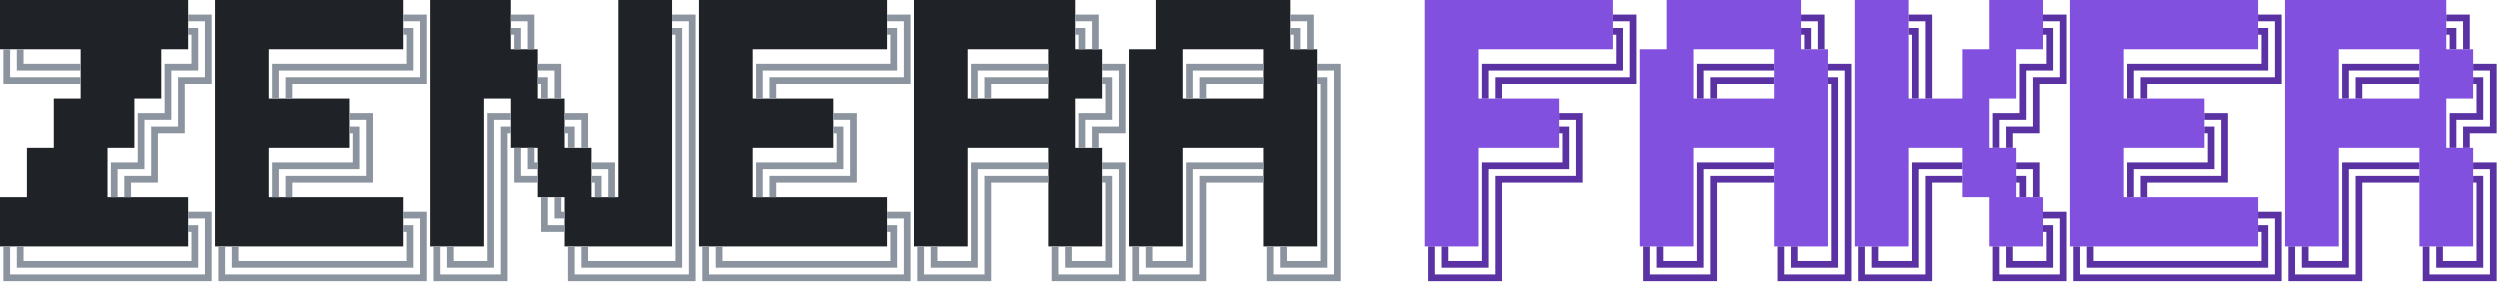
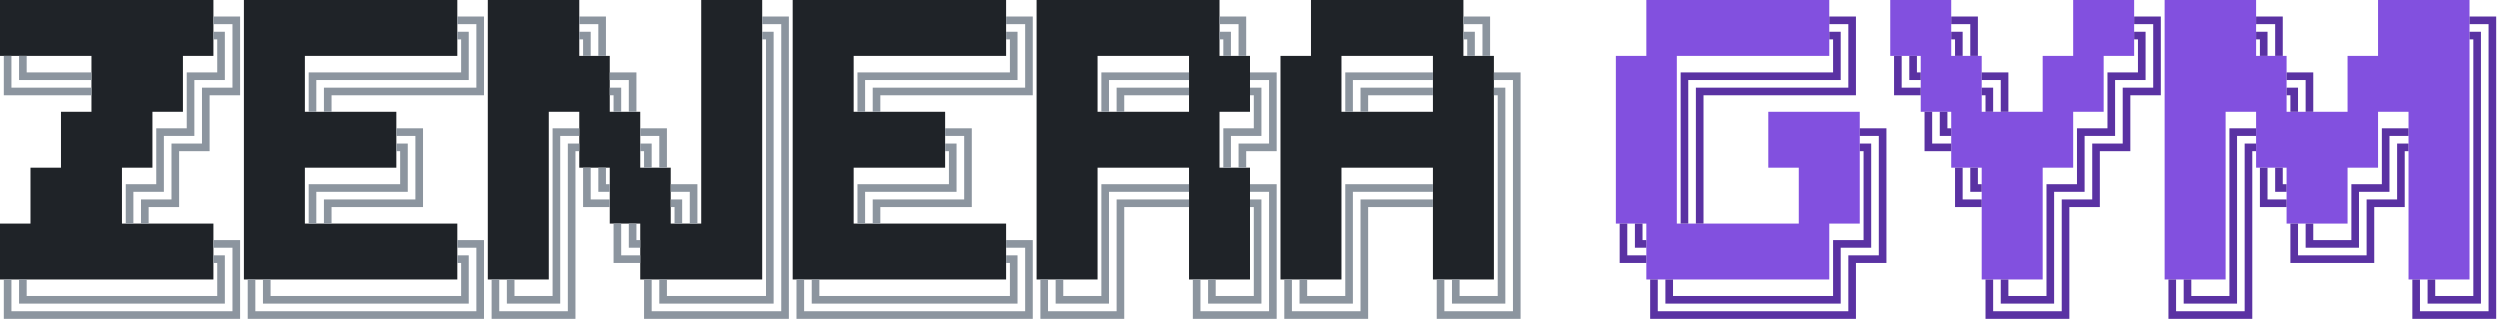
- <svg xmlns="http://www.w3.org/2000/svg" viewBox="0 0 1116 132" width="1116" height="132" role="img" aria-label="ZENERA FAKER">
+ <svg xmlns="http://www.w3.org/2000/svg" viewBox="0 0 984 132" width="984" height="132" role="img" aria-label="ZENERA GYM">
  <path fill="#1f2328" d="M0 0h12v22h-12zM12 0h12v22h-12zM24 0h12v22h-12zM36 0h12v22h-12zM48 0h12v22h-12zM60 0h12v22h-12zM72 0h12v22h-12zM96 0h12v22h-12zM108 0h12v22h-12zM120 0h12v22h-12zM132 0h12v22h-12zM144 0h12v22h-12zM156 0h12v22h-12zM168 0h12v22h-12zM192 0h12v22h-12zM204 0h12v22h-12zM216 0h12v22h-12zM276 0h12v22h-12zM288 0h12v22h-12zM312 0h12v22h-12zM324 0h12v22h-12zM336 0h12v22h-12zM348 0h12v22h-12zM360 0h12v22h-12zM372 0h12v22h-12zM384 0h12v22h-12zM408 0h12v22h-12zM420 0h12v22h-12zM432 0h12v22h-12zM444 0h12v22h-12zM456 0h12v22h-12zM468 0h12v22h-12zM516 0h12v22h-12zM528 0h12v22h-12zM540 0h12v22h-12zM552 0h12v22h-12zM564 0h12v22h-12zM36 22h12v22h-12zM48 22h12v22h-12zM60 22h12v22h-12zM96 22h12v22h-12zM108 22h12v22h-12zM192 22h12v22h-12zM204 22h12v22h-12zM216 22h12v22h-12zM228 22h12v22h-12zM276 22h12v22h-12zM288 22h12v22h-12zM312 22h12v22h-12zM324 22h12v22h-12zM408 22h12v22h-12zM420 22h12v22h-12zM468 22h12v22h-12zM480 22h12v22h-12zM504 22h12v22h-12zM516 22h12v22h-12zM564 22h12v22h-12zM576 22h12v22h-12zM24 44h12v22h-12zM36 44h12v22h-12zM48 44h12v22h-12zM96 44h12v22h-12zM108 44h12v22h-12zM120 44h12v22h-12zM132 44h12v22h-12zM144 44h12v22h-12zM192 44h12v22h-12zM204 44h12v22h-12zM228 44h12v22h-12zM240 44h12v22h-12zM276 44h12v22h-12zM288 44h12v22h-12zM312 44h12v22h-12zM324 44h12v22h-12zM336 44h12v22h-12zM348 44h12v22h-12zM360 44h12v22h-12zM408 44h12v22h-12zM420 44h12v22h-12zM432 44h12v22h-12zM444 44h12v22h-12zM456 44h12v22h-12zM468 44h12v22h-12zM504 44h12v22h-12zM516 44h12v22h-12zM528 44h12v22h-12zM540 44h12v22h-12zM552 44h12v22h-12zM564 44h12v22h-12zM576 44h12v22h-12zM12 66h12v22h-12zM24 66h12v22h-12zM36 66h12v22h-12zM96 66h12v22h-12zM108 66h12v22h-12zM192 66h12v22h-12zM204 66h12v22h-12zM240 66h12v22h-12zM252 66h12v22h-12zM276 66h12v22h-12zM288 66h12v22h-12zM312 66h12v22h-12zM324 66h12v22h-12zM408 66h12v22h-12zM420 66h12v22h-12zM468 66h12v22h-12zM480 66h12v22h-12zM504 66h12v22h-12zM516 66h12v22h-12zM564 66h12v22h-12zM576 66h12v22h-12zM0 88h12v22h-12zM12 88h12v22h-12zM24 88h12v22h-12zM36 88h12v22h-12zM48 88h12v22h-12zM60 88h12v22h-12zM72 88h12v22h-12zM96 88h12v22h-12zM108 88h12v22h-12zM120 88h12v22h-12zM132 88h12v22h-12zM144 88h12v22h-12zM156 88h12v22h-12zM168 88h12v22h-12zM192 88h12v22h-12zM204 88h12v22h-12zM252 88h12v22h-12zM264 88h12v22h-12zM276 88h12v22h-12zM288 88h12v22h-12zM312 88h12v22h-12zM324 88h12v22h-12zM336 88h12v22h-12zM348 88h12v22h-12zM360 88h12v22h-12zM372 88h12v22h-12zM384 88h12v22h-12zM408 88h12v22h-12zM420 88h12v22h-12zM468 88h12v22h-12zM480 88h12v22h-12zM504 88h12v22h-12zM516 88h12v22h-12zM564 88h12v22h-12zM576 88h12v22h-12z" />
  <path fill="#8c959f" d="M84 6.5h10.5v3h-10.5zM91.5 6.5h3v15.5h-3zM84 12.5h4.5v3h-4.5zM85.5 12.5h3v9.5h-3zM180 6.5h10.5v3h-10.5zM187.5 6.5h3v15.5h-3zM180 12.5h4.5v3h-4.5zM181.5 12.5h3v9.5h-3zM228 6.5h10.5v3h-10.5zM235.5 6.5h3v15.5h-3zM228 12.5h4.5v3h-4.5zM229.5 12.5h3v9.5h-3zM300 6.5h10.5v3h-10.5zM307.5 6.5h3v15.5h-3zM300 12.5h4.5v3h-4.5zM301.5 12.5h3v9.5h-3zM396 6.5h10.5v3h-10.5zM403.5 6.5h3v15.5h-3zM396 12.5h4.5v3h-4.5zM397.5 12.5h3v9.5h-3zM480 6.5h10.5v3h-10.5zM487.5 6.5h3v15.5h-3zM480 12.5h4.5v3h-4.5zM481.5 12.5h3v9.5h-3zM576 6.5h10.5v3h-10.5zM583.5 6.5h3v15.5h-3zM576 12.5h4.5v3h-4.5zM577.5 12.5h3v9.5h-3zM1.5 34.5h10.5v3h-10.5zM1.5 22h3v15.5h-3zM7.5 28.5h4.5v3h-4.5zM7.5 22h3v9.5h-3zM12 28.5h12v3h-12zM12 34.5h12v3h-12zM24 28.5h12v3h-12zM24 34.5h12v3h-12zM73.5 28.5h10.5v3h-10.5zM73.5 28.5h3v15.5h-3zM79.5 34.5h4.5v3h-4.5zM79.5 34.5h3v9.5h-3zM84 34.5h10.5v3h-10.5zM91.5 22h3v15.5h-3zM84 28.5h4.5v3h-4.5zM85.5 22h3v9.5h-3zM121.5 28.5h10.5v3h-10.5zM121.5 28.5h3v15.5h-3zM127.5 34.5h4.5v3h-4.5zM127.5 34.5h3v9.5h-3zM132 28.5h12v3h-12zM132 34.5h12v3h-12zM144 28.5h12v3h-12zM144 34.5h12v3h-12zM156 28.5h12v3h-12zM156 34.5h12v3h-12zM168 28.5h12v3h-12zM168 34.5h12v3h-12zM180 34.5h10.5v3h-10.5zM187.5 22h3v15.5h-3zM180 28.5h4.5v3h-4.5zM181.5 22h3v9.5h-3zM240 28.5h10.5v3h-10.5zM247.5 28.5h3v15.5h-3zM240 34.5h4.5v3h-4.5zM241.5 34.5h3v9.5h-3zM301.5 22h3v22h-3zM307.5 22h3v22h-3zM337.5 28.5h10.5v3h-10.5zM337.5 28.5h3v15.5h-3zM343.5 34.5h4.5v3h-4.5zM343.5 34.5h3v9.5h-3zM348 28.5h12v3h-12zM348 34.5h12v3h-12zM360 28.5h12v3h-12zM360 34.5h12v3h-12zM372 28.5h12v3h-12zM372 34.5h12v3h-12zM384 28.5h12v3h-12zM384 34.5h12v3h-12zM396 34.5h10.5v3h-10.5zM403.5 22h3v15.5h-3zM396 28.5h4.5v3h-4.5zM397.5 22h3v9.5h-3zM433.5 28.5h10.5v3h-10.5zM433.5 28.5h3v15.5h-3zM439.5 34.5h4.5v3h-4.5zM439.5 34.5h3v9.5h-3zM444 28.5h12v3h-12zM444 34.5h12v3h-12zM456 28.5h12v3h-12zM456 34.5h12v3h-12zM492 28.5h10.5v3h-10.5zM499.5 28.5h3v15.5h-3zM492 34.5h4.5v3h-4.5zM493.5 34.5h3v9.5h-3zM529.5 28.5h10.5v3h-10.5zM529.5 28.5h3v15.5h-3zM535.5 34.5h4.5v3h-4.5zM535.5 34.5h3v9.5h-3zM540 28.5h12v3h-12zM540 34.5h12v3h-12zM552 28.5h12v3h-12zM552 34.5h12v3h-12zM588 28.5h10.5v3h-10.5zM595.5 28.5h3v15.5h-3zM588 34.5h4.5v3h-4.5zM589.5 34.5h3v9.5h-3zM61.5 50.5h10.5v3h-10.5zM61.5 50.5h3v15.5h-3zM67.5 56.5h4.5v3h-4.5zM67.5 56.5h3v9.5h-3zM72 56.5h10.5v3h-10.5zM79.5 44h3v15.5h-3zM72 50.5h4.5v3h-4.5zM73.5 44h3v9.5h-3zM156 50.5h10.5v3h-10.5zM163.5 50.5h3v15.5h-3zM156 56.5h4.5v3h-4.5zM157.5 56.5h3v9.5h-3zM217.5 50.5h10.5v3h-10.5zM217.5 50.5h3v15.5h-3zM223.5 56.5h4.5v3h-4.5zM223.5 56.5h3v9.5h-3zM252 50.5h10.5v3h-10.5zM259.5 50.5h3v15.5h-3zM252 56.5h4.5v3h-4.5zM253.5 56.5h3v9.5h-3zM301.5 44h3v22h-3zM307.5 44h3v22h-3zM372 50.5h10.5v3h-10.5zM379.5 50.5h3v15.5h-3zM372 56.5h4.5v3h-4.5zM373.5 56.5h3v9.5h-3zM481.5 50.5h10.5v3h-10.5zM481.5 50.5h3v15.5h-3zM487.5 56.5h4.5v3h-4.5zM487.5 56.5h3v9.5h-3zM492 56.5h10.5v3h-10.5zM499.5 44h3v15.5h-3zM492 50.5h4.5v3h-4.5zM493.5 44h3v9.5h-3zM589.5 44h3v22h-3zM595.5 44h3v22h-3zM49.5 72.5h10.5v3h-10.5zM49.5 72.5h3v15.5h-3zM55.5 78.5h4.5v3h-4.5zM55.5 78.5h3v9.5h-3zM60 78.5h10.5v3h-10.5zM67.5 66h3v15.5h-3zM60 72.5h4.5v3h-4.5zM61.5 66h3v9.5h-3zM121.5 72.5h10.5v3h-10.5zM121.5 72.5h3v15.5h-3zM127.5 78.5h4.5v3h-4.5zM127.5 78.5h3v9.5h-3zM132 72.5h12v3h-12zM132 78.5h12v3h-12zM144 72.5h12v3h-12zM144 78.5h12v3h-12zM156 78.5h10.5v3h-10.5zM163.5 66h3v15.5h-3zM156 72.5h4.5v3h-4.5zM157.5 66h3v9.5h-3zM217.5 66h3v22h-3zM223.5 66h3v22h-3zM229.5 78.5h10.5v3h-10.5zM229.5 66h3v15.5h-3zM235.5 72.5h4.5v3h-4.5zM235.5 66h3v9.5h-3zM264 72.5h10.5v3h-10.5zM271.5 72.5h3v15.5h-3zM264 78.5h4.5v3h-4.5zM265.5 78.5h3v9.5h-3zM301.5 66h3v22h-3zM307.5 66h3v22h-3zM337.5 72.5h10.5v3h-10.5zM337.5 72.5h3v15.5h-3zM343.5 78.5h4.5v3h-4.5zM343.5 78.5h3v9.5h-3zM348 72.5h12v3h-12zM348 78.5h12v3h-12zM360 72.5h12v3h-12zM360 78.5h12v3h-12zM372 78.5h10.5v3h-10.5zM379.5 66h3v15.5h-3zM372 72.5h4.5v3h-4.5zM373.5 66h3v9.5h-3zM433.5 72.5h10.5v3h-10.5zM433.5 72.5h3v15.5h-3zM439.5 78.5h4.5v3h-4.5zM439.5 78.5h3v9.5h-3zM444 72.5h12v3h-12zM444 78.5h12v3h-12zM456 72.5h12v3h-12zM456 78.5h12v3h-12zM492 72.5h10.5v3h-10.5zM499.5 72.5h3v15.5h-3zM492 78.5h4.5v3h-4.5zM493.5 78.5h3v9.5h-3zM529.5 72.5h10.5v3h-10.5zM529.5 72.5h3v15.5h-3zM535.5 78.5h4.5v3h-4.5zM535.5 78.5h3v9.5h-3zM540 72.5h12v3h-12zM540 78.5h12v3h-12zM552 72.5h12v3h-12zM552 78.5h12v3h-12zM589.5 66h3v22h-3zM595.5 66h3v22h-3zM84 94.5h10.5v3h-10.5zM91.5 94.5h3v15.5h-3zM84 100.5h4.5v3h-4.5zM85.5 100.5h3v9.5h-3zM180 94.5h10.5v3h-10.5zM187.5 94.5h3v15.5h-3zM180 100.5h4.5v3h-4.5zM181.5 100.5h3v9.5h-3zM217.5 88h3v22h-3zM223.5 88h3v22h-3zM241.5 100.5h10.5v3h-10.5zM241.5 88h3v15.5h-3zM247.5 94.5h4.5v3h-4.5zM247.5 88h3v9.5h-3zM301.5 88h3v22h-3zM307.5 88h3v22h-3zM396 94.5h10.5v3h-10.5zM403.5 94.5h3v15.5h-3zM396 100.5h4.5v3h-4.5zM397.5 100.5h3v9.5h-3zM433.5 88h3v22h-3zM439.5 88h3v22h-3zM493.5 88h3v22h-3zM499.5 88h3v22h-3zM529.5 88h3v22h-3zM535.5 88h3v22h-3zM589.5 88h3v22h-3zM595.5 88h3v22h-3zM1.5 122.5h10.5v3h-10.5zM1.5 110h3v15.5h-3zM7.5 116.5h4.5v3h-4.5zM7.5 110h3v9.5h-3zM12 116.5h12v3h-12zM12 122.5h12v3h-12zM24 116.5h12v3h-12zM24 122.5h12v3h-12zM36 116.5h12v3h-12zM36 122.5h12v3h-12zM48 116.5h12v3h-12zM48 122.5h12v3h-12zM60 116.5h12v3h-12zM60 122.5h12v3h-12zM72 116.5h12v3h-12zM72 122.5h12v3h-12zM84 122.5h10.5v3h-10.5zM91.5 110h3v15.5h-3zM84 116.5h4.5v3h-4.5zM85.5 110h3v9.5h-3zM97.5 122.5h10.5v3h-10.5zM97.5 110h3v15.5h-3zM103.5 116.5h4.5v3h-4.5zM103.5 110h3v9.5h-3zM108 116.5h12v3h-12zM108 122.5h12v3h-12zM120 116.5h12v3h-12zM120 122.5h12v3h-12zM132 116.5h12v3h-12zM132 122.5h12v3h-12zM144 116.5h12v3h-12zM144 122.5h12v3h-12zM156 116.5h12v3h-12zM156 122.5h12v3h-12zM168 116.5h12v3h-12zM168 122.5h12v3h-12zM180 122.5h10.5v3h-10.5zM187.5 110h3v15.5h-3zM180 116.5h4.5v3h-4.5zM181.5 110h3v9.5h-3zM193.5 122.5h10.5v3h-10.5zM193.5 110h3v15.5h-3zM199.5 116.5h4.5v3h-4.5zM199.5 110h3v9.5h-3zM204 116.5h12v3h-12zM204 122.5h12v3h-12zM216 122.5h10.5v3h-10.5zM223.5 110h3v15.5h-3zM216 116.5h4.5v3h-4.5zM217.5 110h3v9.5h-3zM253.5 122.5h10.5v3h-10.5zM253.5 110h3v15.5h-3zM259.5 116.5h4.5v3h-4.5zM259.5 110h3v9.5h-3zM264 116.5h12v3h-12zM264 122.5h12v3h-12zM276 116.5h12v3h-12zM276 122.5h12v3h-12zM288 116.5h12v3h-12zM288 122.5h12v3h-12zM300 122.5h10.5v3h-10.5zM307.5 110h3v15.5h-3zM300 116.5h4.5v3h-4.5zM301.5 110h3v9.5h-3zM313.5 122.5h10.5v3h-10.5zM313.5 110h3v15.5h-3zM319.5 116.5h4.5v3h-4.5zM319.5 110h3v9.5h-3zM324 116.5h12v3h-12zM324 122.5h12v3h-12zM336 116.5h12v3h-12zM336 122.5h12v3h-12zM348 116.5h12v3h-12zM348 122.5h12v3h-12zM360 116.5h12v3h-12zM360 122.5h12v3h-12zM372 116.5h12v3h-12zM372 122.5h12v3h-12zM384 116.5h12v3h-12zM384 122.5h12v3h-12zM396 122.5h10.5v3h-10.5zM403.5 110h3v15.5h-3zM396 116.5h4.5v3h-4.5zM397.5 110h3v9.5h-3zM409.5 122.5h10.5v3h-10.5zM409.5 110h3v15.5h-3zM415.5 116.5h4.5v3h-4.5zM415.5 110h3v9.5h-3zM420 116.5h12v3h-12zM420 122.5h12v3h-12zM432 122.5h10.5v3h-10.5zM439.5 110h3v15.5h-3zM432 116.5h4.5v3h-4.5zM433.5 110h3v9.5h-3zM469.5 122.5h10.5v3h-10.5zM469.5 110h3v15.5h-3zM475.5 116.5h4.5v3h-4.5zM475.5 110h3v9.5h-3zM480 116.5h12v3h-12zM480 122.5h12v3h-12zM492 122.5h10.5v3h-10.5zM499.5 110h3v15.5h-3zM492 116.5h4.5v3h-4.5zM493.5 110h3v9.5h-3zM505.5 122.5h10.5v3h-10.5zM505.5 110h3v15.5h-3zM511.5 116.5h4.5v3h-4.5zM511.5 110h3v9.5h-3zM516 116.5h12v3h-12zM516 122.5h12v3h-12zM528 122.5h10.5v3h-10.5zM535.5 110h3v15.5h-3zM528 116.5h4.5v3h-4.5zM529.5 110h3v9.5h-3zM565.5 122.5h10.5v3h-10.5zM565.5 110h3v15.5h-3zM571.5 116.5h4.5v3h-4.5zM571.5 110h3v9.5h-3zM576 116.5h12v3h-12zM576 122.5h12v3h-12zM588 122.5h10.5v3h-10.5zM595.5 110h3v15.5h-3zM588 116.5h4.5v3h-4.5zM589.5 110h3v9.5h-3z" />
-   <path fill="#8250df" d="M636 0h12v22h-12zM648 0h12v22h-12zM660 0h12v22h-12zM672 0h12v22h-12zM684 0h12v22h-12zM696 0h12v22h-12zM708 0h12v22h-12zM744 0h12v22h-12zM756 0h12v22h-12zM768 0h12v22h-12zM780 0h12v22h-12zM792 0h12v22h-12zM828 0h12v22h-12zM840 0h12v22h-12zM888 0h12v22h-12zM900 0h12v22h-12zM924 0h12v22h-12zM936 0h12v22h-12zM948 0h12v22h-12zM960 0h12v22h-12zM972 0h12v22h-12zM984 0h12v22h-12zM996 0h12v22h-12zM1020 0h12v22h-12zM1032 0h12v22h-12zM1044 0h12v22h-12zM1056 0h12v22h-12zM1068 0h12v22h-12zM1080 0h12v22h-12zM636 22h12v22h-12zM648 22h12v22h-12zM732 22h12v22h-12zM744 22h12v22h-12zM792 22h12v22h-12zM804 22h12v22h-12zM828 22h12v22h-12zM840 22h12v22h-12zM876 22h12v22h-12zM888 22h12v22h-12zM924 22h12v22h-12zM936 22h12v22h-12zM1020 22h12v22h-12zM1032 22h12v22h-12zM1080 22h12v22h-12zM1092 22h12v22h-12zM636 44h12v22h-12zM648 44h12v22h-12zM660 44h12v22h-12zM672 44h12v22h-12zM684 44h12v22h-12zM732 44h12v22h-12zM744 44h12v22h-12zM756 44h12v22h-12zM768 44h12v22h-12zM780 44h12v22h-12zM792 44h12v22h-12zM804 44h12v22h-12zM828 44h12v22h-12zM840 44h12v22h-12zM852 44h12v22h-12zM864 44h12v22h-12zM876 44h12v22h-12zM924 44h12v22h-12zM936 44h12v22h-12zM948 44h12v22h-12zM960 44h12v22h-12zM972 44h12v22h-12zM1020 44h12v22h-12zM1032 44h12v22h-12zM1044 44h12v22h-12zM1056 44h12v22h-12zM1068 44h12v22h-12zM1080 44h12v22h-12zM636 66h12v22h-12zM648 66h12v22h-12zM732 66h12v22h-12zM744 66h12v22h-12zM792 66h12v22h-12zM804 66h12v22h-12zM828 66h12v22h-12zM840 66h12v22h-12zM876 66h12v22h-12zM888 66h12v22h-12zM924 66h12v22h-12zM936 66h12v22h-12zM1020 66h12v22h-12zM1032 66h12v22h-12zM1080 66h12v22h-12zM1092 66h12v22h-12zM636 88h12v22h-12zM648 88h12v22h-12zM732 88h12v22h-12zM744 88h12v22h-12zM792 88h12v22h-12zM804 88h12v22h-12zM828 88h12v22h-12zM840 88h12v22h-12zM888 88h12v22h-12zM900 88h12v22h-12zM924 88h12v22h-12zM936 88h12v22h-12zM948 88h12v22h-12zM960 88h12v22h-12zM972 88h12v22h-12zM984 88h12v22h-12zM996 88h12v22h-12zM1020 88h12v22h-12zM1032 88h12v22h-12zM1080 88h12v22h-12zM1092 88h12v22h-12z" />
-   <path fill="#5a32a3" d="M720 6.5h10.5v3h-10.5zM727.5 6.5h3v15.5h-3zM720 12.5h4.5v3h-4.5zM721.5 12.5h3v9.5h-3zM804 6.5h10.5v3h-10.5zM811.5 6.5h3v15.5h-3zM804 12.5h4.5v3h-4.5zM805.5 12.5h3v9.5h-3zM852 6.5h10.5v3h-10.5zM859.5 6.5h3v15.5h-3zM852 12.5h4.5v3h-4.5zM853.5 12.5h3v9.5h-3zM912 6.5h10.5v3h-10.5zM919.5 6.5h3v15.5h-3zM912 12.5h4.5v3h-4.5zM913.5 12.5h3v9.5h-3zM1008 6.5h10.5v3h-10.5zM1015.5 6.5h3v15.5h-3zM1008 12.5h4.5v3h-4.5zM1009.5 12.5h3v9.5h-3zM1092 6.5h10.5v3h-10.5zM1099.5 6.5h3v15.5h-3zM1092 12.5h4.5v3h-4.5zM1093.5 12.5h3v9.5h-3zM661.5 28.5h10.5v3h-10.5zM661.5 28.5h3v15.5h-3zM667.5 34.5h4.5v3h-4.5zM667.5 34.5h3v9.5h-3zM672 28.5h12v3h-12zM672 34.5h12v3h-12zM684 28.5h12v3h-12zM684 34.5h12v3h-12zM696 28.5h12v3h-12zM696 34.5h12v3h-12zM708 28.5h12v3h-12zM708 34.5h12v3h-12zM720 34.5h10.5v3h-10.5zM727.5 22h3v15.5h-3zM720 28.5h4.5v3h-4.5zM721.5 22h3v9.5h-3zM757.5 28.5h10.5v3h-10.5zM757.5 28.5h3v15.5h-3zM763.5 34.5h4.5v3h-4.5zM763.5 34.5h3v9.5h-3zM768 28.5h12v3h-12zM768 34.5h12v3h-12zM780 28.5h12v3h-12zM780 34.5h12v3h-12zM816 28.5h10.5v3h-10.5zM823.5 28.5h3v15.5h-3zM816 34.5h4.5v3h-4.5zM817.5 34.5h3v9.5h-3zM853.5 22h3v22h-3zM859.5 22h3v22h-3zM901.5 28.5h10.5v3h-10.5zM901.5 28.5h3v15.5h-3zM907.5 34.5h4.5v3h-4.5zM907.5 34.5h3v9.5h-3zM912 34.5h10.5v3h-10.5zM919.5 22h3v15.5h-3zM912 28.5h4.5v3h-4.5zM913.5 22h3v9.5h-3zM949.5 28.5h10.5v3h-10.5zM949.5 28.5h3v15.5h-3zM955.5 34.5h4.5v3h-4.5zM955.5 34.5h3v9.5h-3zM960 28.5h12v3h-12zM960 34.5h12v3h-12zM972 28.5h12v3h-12zM972 34.5h12v3h-12zM984 28.5h12v3h-12zM984 34.5h12v3h-12zM996 28.5h12v3h-12zM996 34.5h12v3h-12zM1008 34.5h10.5v3h-10.5zM1015.5 22h3v15.5h-3zM1008 28.5h4.5v3h-4.5zM1009.5 22h3v9.5h-3zM1045.5 28.5h10.5v3h-10.5zM1045.5 28.5h3v15.5h-3zM1051.5 34.5h4.5v3h-4.5zM1051.5 34.5h3v9.5h-3zM1056 28.5h12v3h-12zM1056 34.5h12v3h-12zM1068 28.5h12v3h-12zM1068 34.5h12v3h-12zM1104 28.5h10.5v3h-10.5zM1111.5 28.5h3v15.5h-3zM1104 34.5h4.5v3h-4.5zM1105.5 34.5h3v9.5h-3zM696 50.5h10.5v3h-10.5zM703.5 50.5h3v15.5h-3zM696 56.5h4.5v3h-4.5zM697.5 56.5h3v9.5h-3zM817.5 44h3v22h-3zM823.5 44h3v22h-3zM889.5 50.5h10.5v3h-10.5zM889.5 50.5h3v15.5h-3zM895.5 56.5h4.5v3h-4.5zM895.5 56.5h3v9.5h-3zM900 56.5h10.5v3h-10.5zM907.5 44h3v15.5h-3zM900 50.5h4.5v3h-4.5zM901.5 44h3v9.5h-3zM984 50.5h10.5v3h-10.5zM991.5 50.5h3v15.5h-3zM984 56.5h4.5v3h-4.5zM985.5 56.5h3v9.5h-3zM1093.5 50.5h10.5v3h-10.5zM1093.5 50.5h3v15.5h-3zM1099.5 56.5h4.5v3h-4.5zM1099.5 56.5h3v9.5h-3zM1104 56.5h10.5v3h-10.5zM1111.5 44h3v15.5h-3zM1104 50.5h4.5v3h-4.5zM1105.5 44h3v9.5h-3zM661.5 72.5h10.5v3h-10.5zM661.5 72.5h3v15.5h-3zM667.5 78.5h4.5v3h-4.5zM667.5 78.5h3v9.5h-3zM672 72.5h12v3h-12zM672 78.5h12v3h-12zM684 72.5h12v3h-12zM684 78.5h12v3h-12zM696 78.5h10.5v3h-10.5zM703.5 66h3v15.5h-3zM696 72.5h4.5v3h-4.5zM697.5 66h3v9.5h-3zM757.5 72.5h10.5v3h-10.5zM757.5 72.5h3v15.5h-3zM763.5 78.5h4.5v3h-4.5zM763.5 78.5h3v9.5h-3zM768 72.5h12v3h-12zM768 78.5h12v3h-12zM780 72.5h12v3h-12zM780 78.5h12v3h-12zM817.5 66h3v22h-3zM823.5 66h3v22h-3zM853.5 72.5h10.5v3h-10.5zM853.5 72.5h3v15.5h-3zM859.5 78.5h4.5v3h-4.5zM859.5 78.5h3v9.5h-3zM864 72.5h12v3h-12zM864 78.5h12v3h-12zM900 72.5h10.5v3h-10.5zM907.5 72.5h3v15.5h-3zM900 78.5h4.5v3h-4.5zM901.5 78.5h3v9.5h-3zM949.5 72.5h10.5v3h-10.5zM949.5 72.5h3v15.5h-3zM955.5 78.5h4.5v3h-4.5zM955.5 78.5h3v9.5h-3zM960 72.5h12v3h-12zM960 78.5h12v3h-12zM972 72.5h12v3h-12zM972 78.5h12v3h-12zM984 78.5h10.5v3h-10.5zM991.5 66h3v15.5h-3zM984 72.5h4.5v3h-4.5zM985.5 66h3v9.5h-3zM1045.5 72.5h10.5v3h-10.5zM1045.5 72.5h3v15.5h-3zM1051.5 78.5h4.5v3h-4.5zM1051.5 78.5h3v9.5h-3zM1056 72.5h12v3h-12zM1056 78.5h12v3h-12zM1068 72.5h12v3h-12zM1068 78.5h12v3h-12zM1104 72.5h10.5v3h-10.5zM1111.5 72.5h3v15.5h-3zM1104 78.5h4.5v3h-4.5zM1105.5 78.5h3v9.5h-3zM661.5 88h3v22h-3zM667.5 88h3v22h-3zM757.5 88h3v22h-3zM763.5 88h3v22h-3zM817.5 88h3v22h-3zM823.5 88h3v22h-3zM853.5 88h3v22h-3zM859.5 88h3v22h-3zM912 94.5h10.5v3h-10.5zM919.5 94.5h3v15.5h-3zM912 100.5h4.5v3h-4.5zM913.5 100.5h3v9.5h-3zM1008 94.5h10.5v3h-10.5zM1015.5 94.5h3v15.5h-3zM1008 100.5h4.5v3h-4.5zM1009.5 100.5h3v9.5h-3zM1045.5 88h3v22h-3zM1051.5 88h3v22h-3zM1105.5 88h3v22h-3zM1111.5 88h3v22h-3zM637.5 122.5h10.5v3h-10.5zM637.5 110h3v15.5h-3zM643.5 116.5h4.5v3h-4.5zM643.5 110h3v9.5h-3zM648 116.5h12v3h-12zM648 122.5h12v3h-12zM660 122.5h10.5v3h-10.5zM667.5 110h3v15.5h-3zM660 116.5h4.5v3h-4.5zM661.5 110h3v9.5h-3zM733.5 122.5h10.5v3h-10.5zM733.5 110h3v15.5h-3zM739.5 116.5h4.5v3h-4.5zM739.5 110h3v9.5h-3zM744 116.5h12v3h-12zM744 122.5h12v3h-12zM756 122.5h10.5v3h-10.5zM763.5 110h3v15.5h-3zM756 116.5h4.5v3h-4.5zM757.5 110h3v9.5h-3zM793.5 122.5h10.5v3h-10.5zM793.5 110h3v15.5h-3zM799.5 116.5h4.5v3h-4.5zM799.5 110h3v9.5h-3zM804 116.5h12v3h-12zM804 122.5h12v3h-12zM816 122.5h10.5v3h-10.5zM823.5 110h3v15.5h-3zM816 116.5h4.5v3h-4.5zM817.5 110h3v9.5h-3zM829.5 122.5h10.5v3h-10.5zM829.5 110h3v15.5h-3zM835.5 116.5h4.5v3h-4.5zM835.5 110h3v9.5h-3zM840 116.5h12v3h-12zM840 122.5h12v3h-12zM852 122.5h10.5v3h-10.5zM859.5 110h3v15.5h-3zM852 116.5h4.5v3h-4.5zM853.5 110h3v9.5h-3zM889.5 122.5h10.5v3h-10.5zM889.5 110h3v15.5h-3zM895.5 116.5h4.5v3h-4.5zM895.5 110h3v9.5h-3zM900 116.5h12v3h-12zM900 122.5h12v3h-12zM912 122.5h10.5v3h-10.5zM919.5 110h3v15.5h-3zM912 116.5h4.5v3h-4.5zM913.5 110h3v9.5h-3zM925.5 122.5h10.5v3h-10.5zM925.5 110h3v15.5h-3zM931.5 116.5h4.5v3h-4.5zM931.5 110h3v9.5h-3zM936 116.5h12v3h-12zM936 122.5h12v3h-12zM948 116.5h12v3h-12zM948 122.5h12v3h-12zM960 116.5h12v3h-12zM960 122.5h12v3h-12zM972 116.5h12v3h-12zM972 122.5h12v3h-12zM984 116.5h12v3h-12zM984 122.5h12v3h-12zM996 116.5h12v3h-12zM996 122.5h12v3h-12zM1008 122.5h10.5v3h-10.5zM1015.5 110h3v15.5h-3zM1008 116.5h4.5v3h-4.5zM1009.5 110h3v9.5h-3zM1021.5 122.5h10.5v3h-10.5zM1021.5 110h3v15.5h-3zM1027.5 116.5h4.5v3h-4.5zM1027.5 110h3v9.5h-3zM1032 116.5h12v3h-12zM1032 122.5h12v3h-12zM1044 122.5h10.5v3h-10.5zM1051.5 110h3v15.5h-3zM1044 116.5h4.5v3h-4.5zM1045.5 110h3v9.5h-3zM1081.5 122.5h10.5v3h-10.5zM1081.5 110h3v15.5h-3zM1087.5 116.5h4.5v3h-4.5zM1087.5 110h3v9.5h-3zM1092 116.5h12v3h-12zM1092 122.5h12v3h-12zM1104 122.5h10.5v3h-10.5zM1111.5 110h3v15.5h-3zM1104 116.5h4.5v3h-4.5zM1105.5 110h3v9.5h-3z" />
+   <path fill="#8250df" d="M648 0h12v22h-12zM660 0h12v22h-12zM672 0h12v22h-12zM684 0h12v22h-12zM696 0h12v22h-12zM708 0h12v22h-12zM744 0h12v22h-12zM756 0h12v22h-12zM816 0h12v22h-12zM828 0h12v22h-12zM852 0h12v22h-12zM864 0h12v22h-12zM876 0h12v22h-12zM936 0h12v22h-12zM948 0h12v22h-12zM960 0h12v22h-12zM636 22h12v22h-12zM648 22h12v22h-12zM756 22h12v22h-12zM768 22h12v22h-12zM804 22h12v22h-12zM816 22h12v22h-12zM852 22h12v22h-12zM864 22h12v22h-12zM876 22h12v22h-12zM888 22h12v22h-12zM924 22h12v22h-12zM936 22h12v22h-12zM948 22h12v22h-12zM960 22h12v22h-12zM636 44h12v22h-12zM648 44h12v22h-12zM696 44h12v22h-12zM708 44h12v22h-12zM720 44h12v22h-12zM768 44h12v22h-12zM780 44h12v22h-12zM792 44h12v22h-12zM804 44h12v22h-12zM852 44h12v22h-12zM864 44h12v22h-12zM888 44h12v22h-12zM900 44h12v22h-12zM912 44h12v22h-12zM924 44h12v22h-12zM948 44h12v22h-12zM960 44h12v22h-12zM636 66h12v22h-12zM648 66h12v22h-12zM708 66h12v22h-12zM720 66h12v22h-12zM780 66h12v22h-12zM792 66h12v22h-12zM852 66h12v22h-12zM864 66h12v22h-12zM900 66h12v22h-12zM912 66h12v22h-12zM948 66h12v22h-12zM960 66h12v22h-12zM648 88h12v22h-12zM660 88h12v22h-12zM672 88h12v22h-12zM684 88h12v22h-12zM696 88h12v22h-12zM708 88h12v22h-12zM780 88h12v22h-12zM792 88h12v22h-12zM852 88h12v22h-12zM864 88h12v22h-12zM948 88h12v22h-12zM960 88h12v22h-12z" />
+   <path fill="#5a32a3" d="M720 6.5h10.5v3h-10.5zM727.5 6.5h3v15.5h-3zM720 12.5h4.5v3h-4.5zM721.5 12.5h3v9.5h-3zM768 6.5h10.5v3h-10.5zM775.5 6.5h3v15.5h-3zM768 12.5h4.5v3h-4.5zM769.5 12.5h3v9.5h-3zM840 6.5h10.5v3h-10.5zM847.5 6.5h3v15.5h-3zM840 12.5h4.5v3h-4.5zM841.5 12.5h3v9.5h-3zM888 6.5h10.5v3h-10.5zM895.5 6.5h3v15.5h-3zM888 12.5h4.5v3h-4.5zM889.5 12.5h3v9.5h-3zM972 6.5h10.5v3h-10.5zM979.5 6.5h3v15.5h-3zM972 12.5h4.5v3h-4.5zM973.5 12.5h3v9.5h-3zM661.5 28.5h10.5v3h-10.5zM661.5 28.5h3v15.5h-3zM667.5 34.5h4.5v3h-4.5zM667.5 34.5h3v9.5h-3zM672 28.5h12v3h-12zM672 34.5h12v3h-12zM684 28.5h12v3h-12zM684 34.5h12v3h-12zM696 28.5h12v3h-12zM696 34.5h12v3h-12zM708 28.5h12v3h-12zM708 34.5h12v3h-12zM720 34.5h10.5v3h-10.5zM727.5 22h3v15.5h-3zM720 28.5h4.5v3h-4.5zM721.5 22h3v9.5h-3zM745.5 34.5h10.5v3h-10.5zM745.5 22h3v15.5h-3zM751.5 28.5h4.5v3h-4.5zM751.5 22h3v9.5h-3zM780 28.5h10.5v3h-10.5zM787.5 28.5h3v15.5h-3zM780 34.5h4.5v3h-4.5zM781.5 34.5h3v9.5h-3zM829.5 28.5h10.5v3h-10.5zM829.5 28.5h3v15.5h-3zM835.5 34.5h4.5v3h-4.5zM835.5 34.5h3v9.5h-3zM840 34.5h10.5v3h-10.5zM847.5 22h3v15.5h-3zM840 28.5h4.5v3h-4.5zM841.5 22h3v9.5h-3zM900 28.5h10.5v3h-10.5zM907.5 28.5h3v15.5h-3zM900 34.5h4.5v3h-4.5zM901.5 34.5h3v9.5h-3zM973.5 22h3v22h-3zM979.5 22h3v22h-3zM661.5 44h3v22h-3zM667.5 44h3v22h-3zM732 50.5h10.5v3h-10.5zM739.5 50.5h3v15.5h-3zM732 56.5h4.5v3h-4.5zM733.5 56.5h3v9.5h-3zM757.5 56.5h10.5v3h-10.5zM757.5 44h3v15.5h-3zM763.5 50.5h4.5v3h-4.5zM763.5 44h3v9.5h-3zM817.5 50.5h10.5v3h-10.5zM817.5 50.5h3v15.5h-3zM823.5 56.5h4.5v3h-4.5zM823.5 56.5h3v9.5h-3zM828 56.5h10.5v3h-10.5zM835.5 44h3v15.5h-3zM828 50.5h4.5v3h-4.5zM829.5 44h3v9.5h-3zM877.5 50.5h10.5v3h-10.5zM877.5 50.5h3v15.5h-3zM883.5 56.5h4.5v3h-4.5zM883.5 56.5h3v9.5h-3zM937.5 50.5h10.5v3h-10.5zM937.5 50.5h3v15.5h-3zM943.5 56.5h4.5v3h-4.5zM943.5 56.5h3v9.5h-3zM973.5 44h3v22h-3zM979.5 44h3v22h-3zM661.5 66h3v22h-3zM667.5 66h3v22h-3zM733.5 66h3v22h-3zM739.5 66h3v22h-3zM769.5 78.5h10.5v3h-10.5zM769.5 66h3v15.5h-3zM775.5 72.5h4.5v3h-4.5zM775.5 66h3v9.5h-3zM805.5 72.5h10.5v3h-10.5zM805.5 72.5h3v15.5h-3zM811.5 78.5h4.5v3h-4.5zM811.5 78.5h3v9.5h-3zM816 78.5h10.5v3h-10.5zM823.5 66h3v15.5h-3zM816 72.5h4.5v3h-4.5zM817.5 66h3v9.5h-3zM877.5 66h3v22h-3zM883.5 66h3v22h-3zM889.5 78.5h10.5v3h-10.5zM889.5 66h3v15.5h-3zM895.5 72.5h4.5v3h-4.5zM895.5 66h3v9.5h-3zM925.5 72.5h10.5v3h-10.5zM925.5 72.5h3v15.5h-3zM931.5 78.5h4.5v3h-4.5zM931.5 78.5h3v9.5h-3zM936 78.5h10.5v3h-10.5zM943.5 66h3v15.5h-3zM936 72.5h4.5v3h-4.5zM937.5 66h3v9.5h-3zM973.5 66h3v22h-3zM979.5 66h3v22h-3zM637.5 100.5h10.5v3h-10.5zM637.5 88h3v15.5h-3zM643.5 94.5h4.5v3h-4.5zM643.5 88h3v9.5h-3zM721.5 94.5h10.5v3h-10.5zM721.5 94.5h3v15.5h-3zM727.5 100.5h4.5v3h-4.5zM727.5 100.5h3v9.5h-3zM732 100.5h10.5v3h-10.5zM739.5 88h3v15.5h-3zM732 94.5h4.5v3h-4.5zM733.5 88h3v9.5h-3zM805.5 88h3v22h-3zM811.5 88h3v22h-3zM877.5 88h3v22h-3zM883.5 88h3v22h-3zM901.5 100.5h10.5v3h-10.5zM901.5 88h3v15.5h-3zM907.5 94.5h4.5v3h-4.5zM907.5 88h3v9.5h-3zM912 94.5h12v3h-12zM912 100.5h12v3h-12zM924 100.5h10.5v3h-10.5zM931.5 88h3v15.5h-3zM924 94.5h4.5v3h-4.5zM925.5 88h3v9.5h-3zM973.5 88h3v22h-3zM979.5 88h3v22h-3zM649.5 122.5h10.5v3h-10.5zM649.5 110h3v15.5h-3zM655.5 116.5h4.5v3h-4.5zM655.5 110h3v9.5h-3zM660 116.5h12v3h-12zM660 122.5h12v3h-12zM672 116.5h12v3h-12zM672 122.5h12v3h-12zM684 116.5h12v3h-12zM684 122.5h12v3h-12zM696 116.5h12v3h-12zM696 122.5h12v3h-12zM708 116.5h12v3h-12zM708 122.5h12v3h-12zM720 122.5h10.5v3h-10.5zM727.5 110h3v15.5h-3zM720 116.5h4.5v3h-4.5zM721.5 110h3v9.5h-3zM781.5 122.5h10.5v3h-10.5zM781.5 110h3v15.5h-3zM787.5 116.5h4.5v3h-4.5zM787.5 110h3v9.5h-3zM792 116.5h12v3h-12zM792 122.5h12v3h-12zM804 122.5h10.5v3h-10.5zM811.5 110h3v15.5h-3zM804 116.5h4.5v3h-4.5zM805.5 110h3v9.5h-3zM853.5 122.5h10.5v3h-10.5zM853.5 110h3v15.5h-3zM859.5 116.5h4.5v3h-4.5zM859.5 110h3v9.5h-3zM864 116.5h12v3h-12zM864 122.5h12v3h-12zM876 122.5h10.5v3h-10.5zM883.5 110h3v15.5h-3zM876 116.5h4.5v3h-4.5zM877.5 110h3v9.5h-3zM949.5 122.5h10.5v3h-10.5zM949.5 110h3v15.5h-3zM955.5 116.5h4.5v3h-4.5zM955.5 110h3v9.5h-3zM960 116.5h12v3h-12zM960 122.5h12v3h-12zM972 122.5h10.5v3h-10.5zM979.5 110h3v15.5h-3zM972 116.5h4.5v3h-4.5zM973.5 110h3v9.5h-3z" />
</svg>
